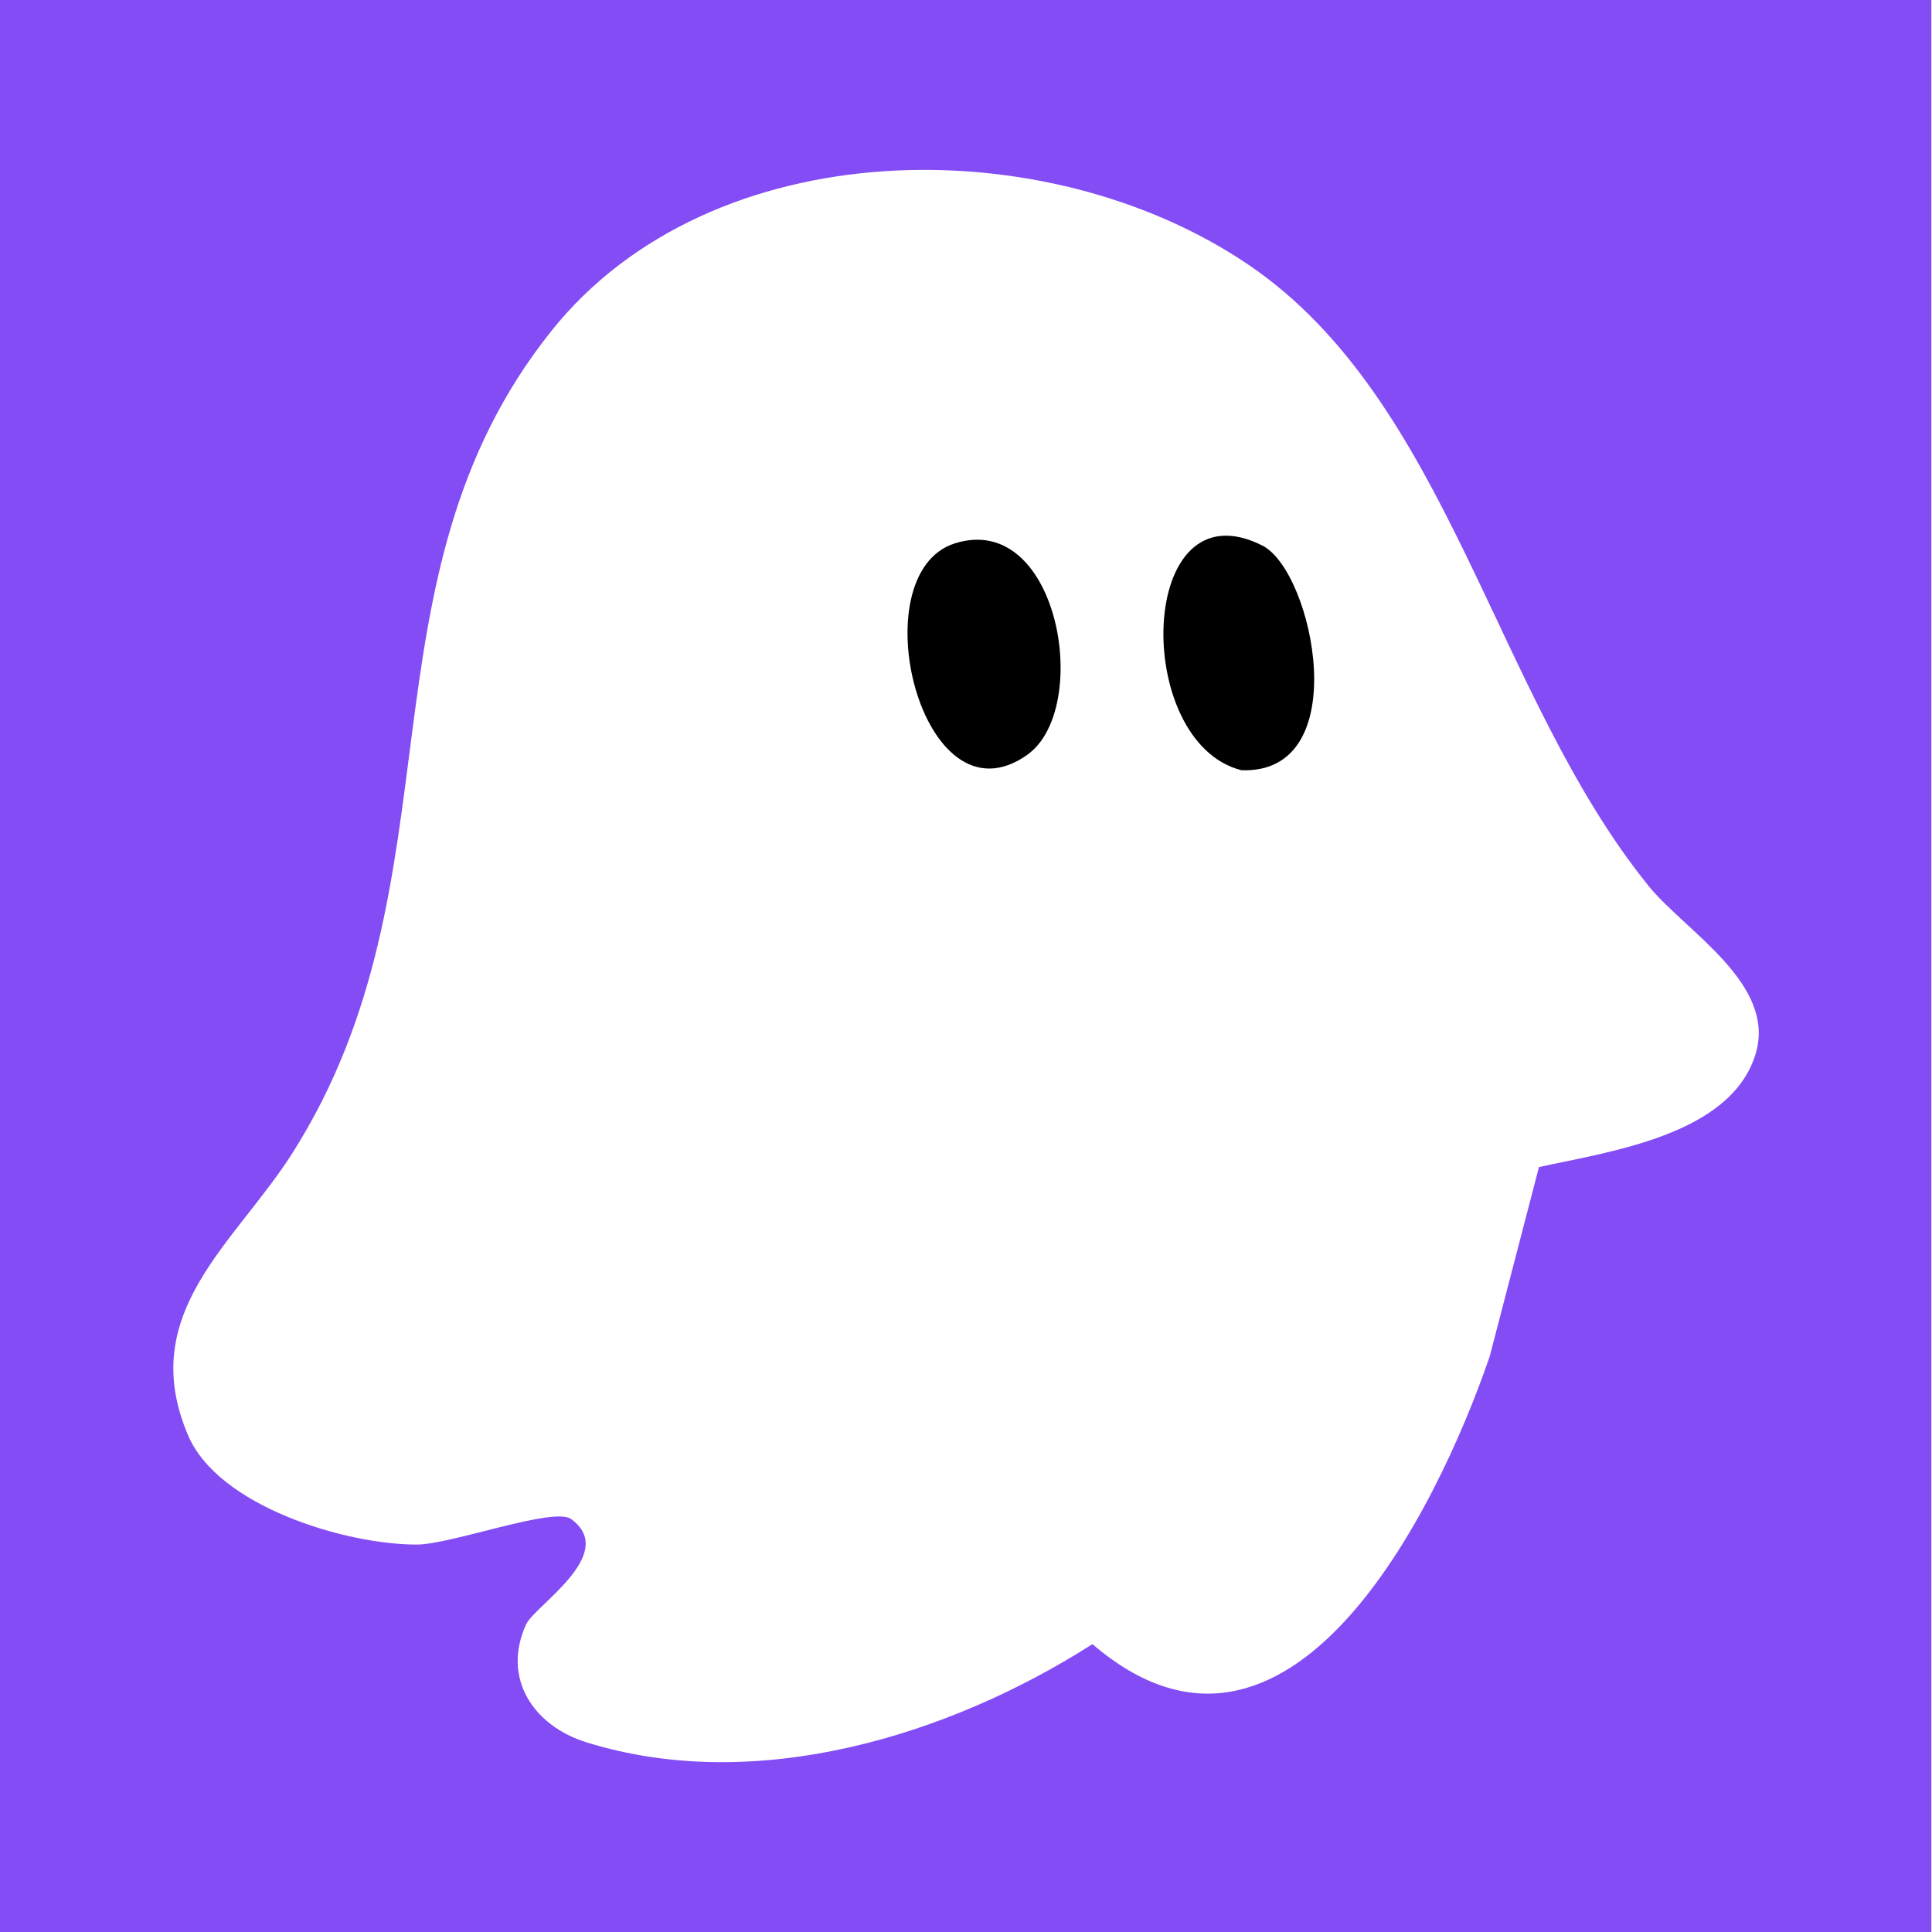
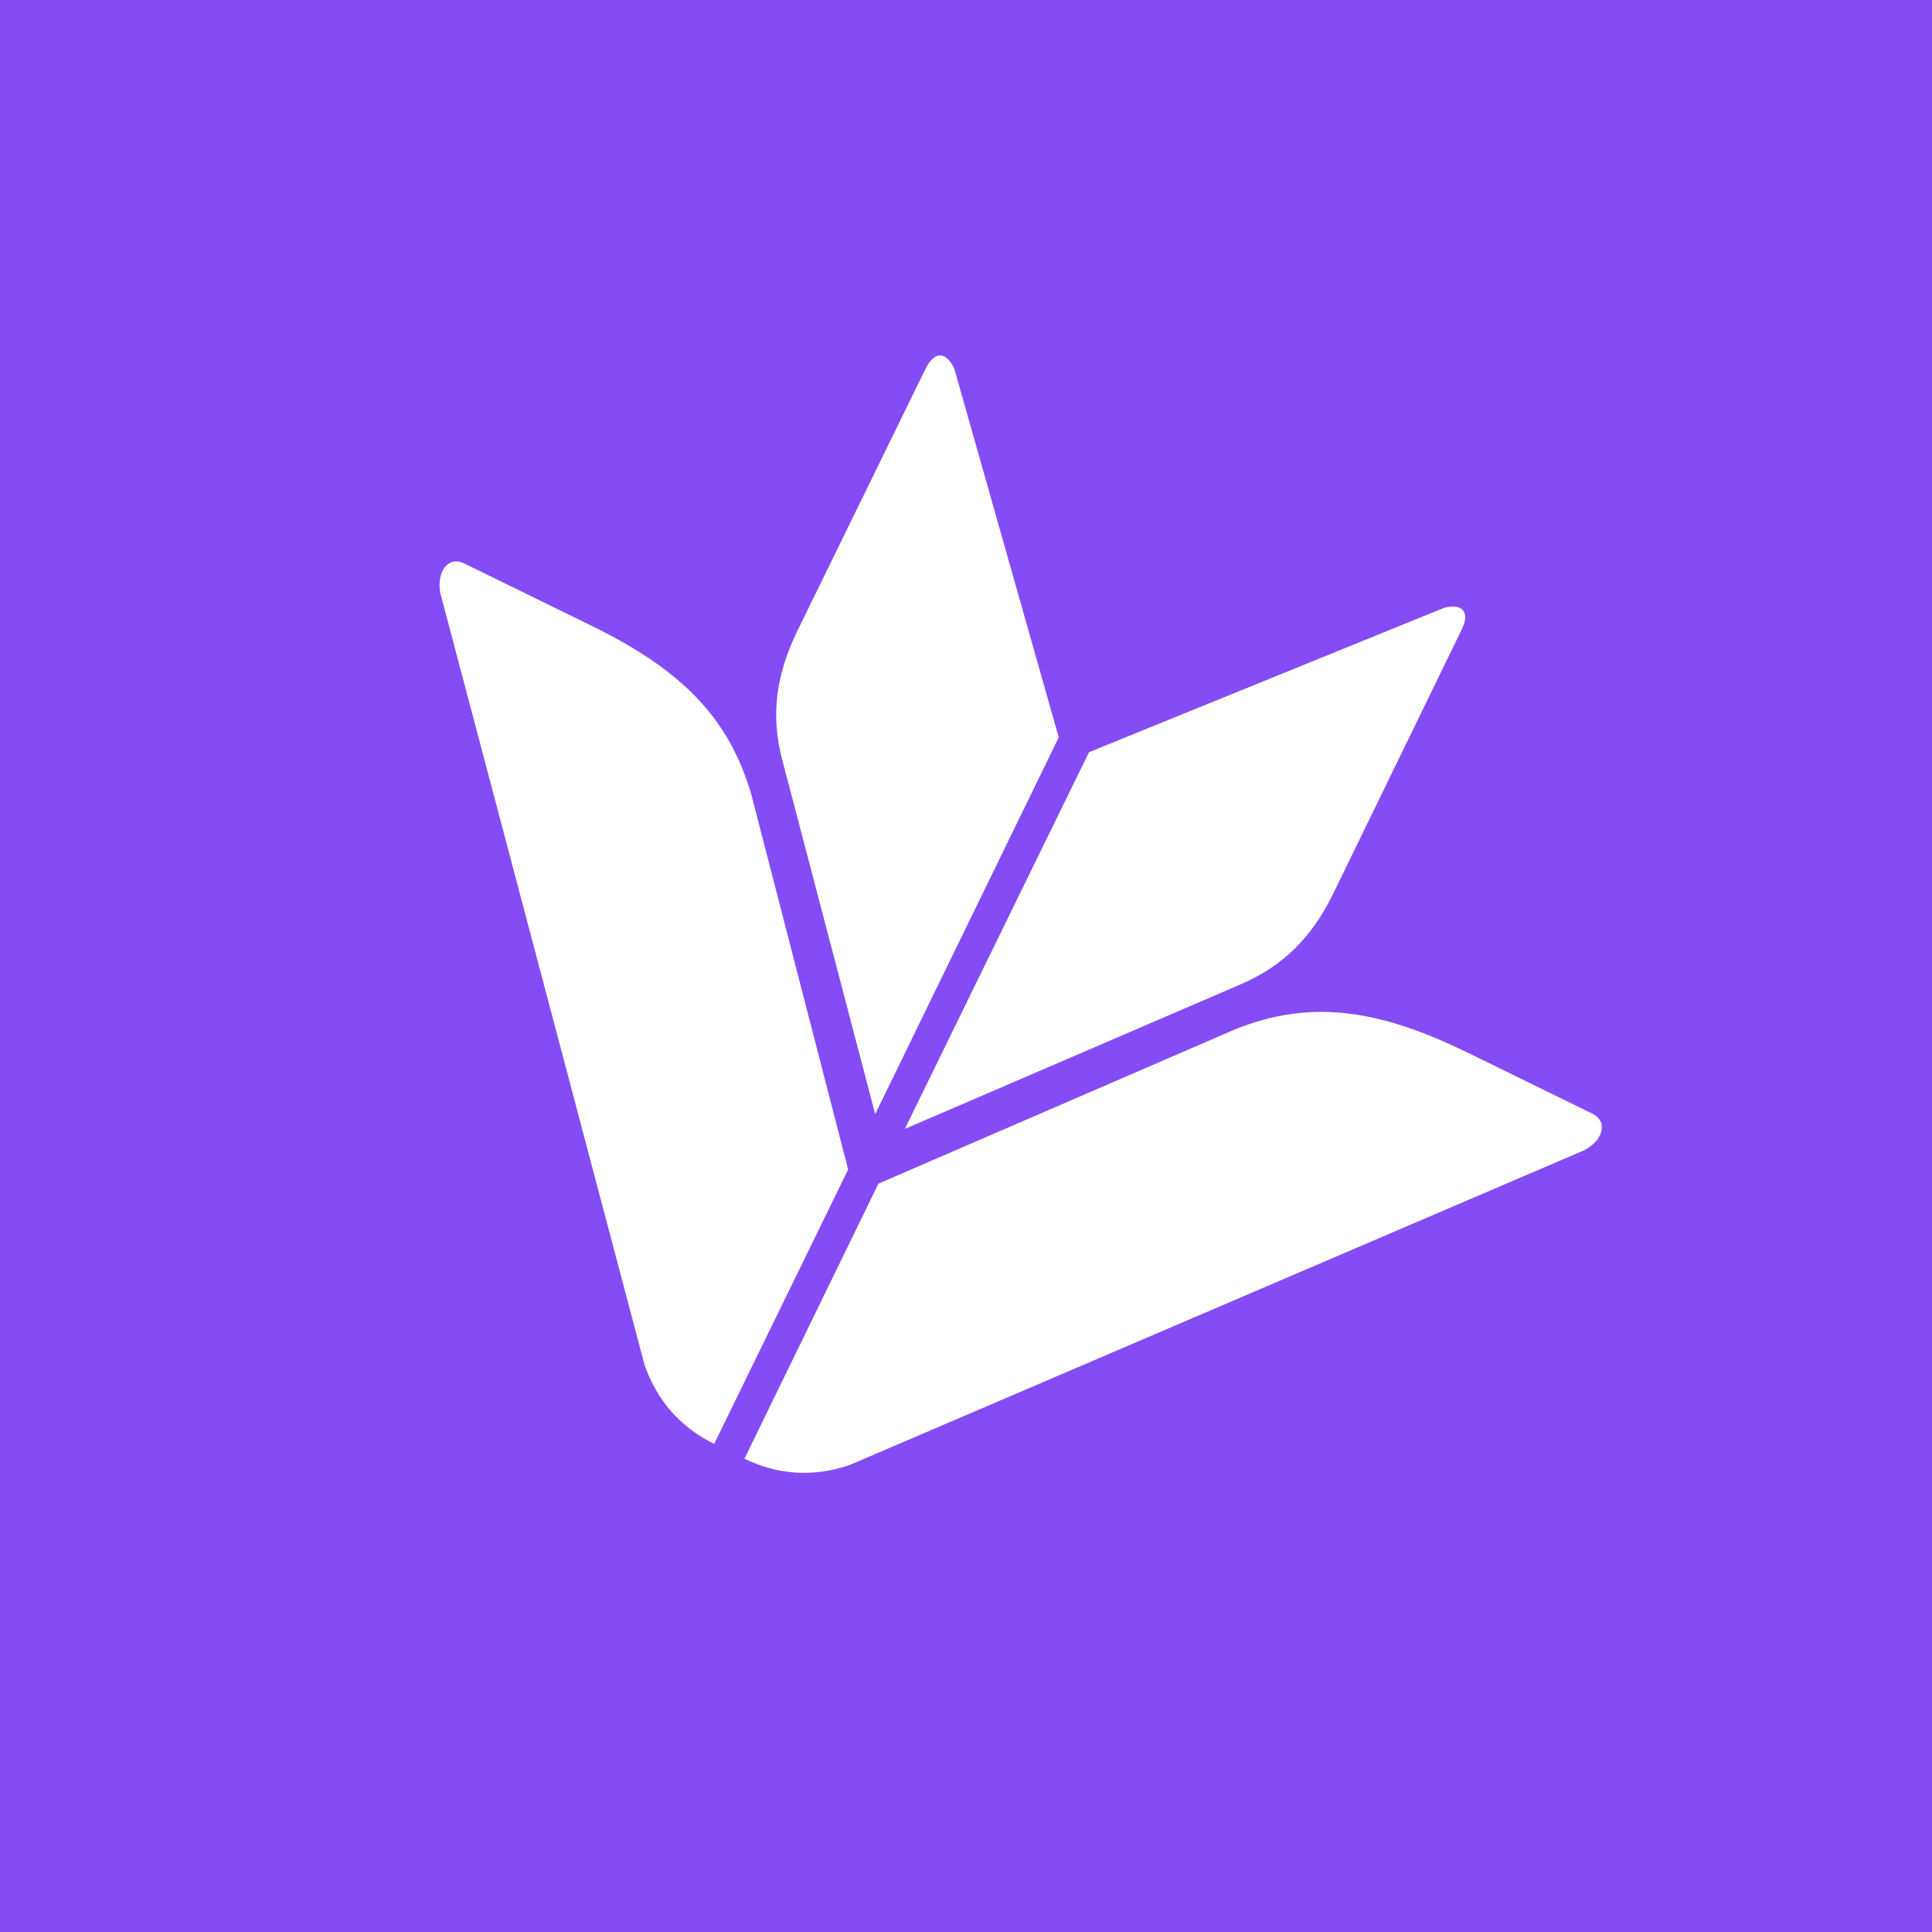
<svg xmlns="http://www.w3.org/2000/svg" id="a" data-name="Layer 1" viewBox="0 0 300 300">
-   <rect x="-.11" width="300" height="300" fill="#844cf5" />
-   <path d="M255.85,137.41c5.81,7.22,20.2,15.37,16.71,26.41-3.94,12.47-22.66,15-33.59,17.4l-7.64,29.37c-8.25,24.1-31.29,70.79-61.7,44.71-22.36,14.29-52.3,23.42-78.56,15.25-8.19-2.54-13.21-9.92-9.37-18.33,1.31-2.87,14.39-10.96,6.99-16.34-2.71-1.97-18.61,3.96-24,3.96-11,0-30.76-5.9-35.48-16.95-8.14-19.05,7.32-29.82,16.24-43.91,26.76-42.22,9.26-88.91,40.16-127.58,24.86-31.12,76.91-31.65,108.37-10.21,30.96,21.11,38.01,66.54,61.88,96.22h0Z" fill="#fff" />
-   <path d="M196.01,84.71c7.94,4.01,14.51,35.54-3.24,34.89-17.06-4.31-16.22-44.7,3.24-34.89Z" />
-   <path d="M148.28,84.37c16.12-5.07,21.35,25.64,11.24,32.83-16.46,11.7-26.11-28.15-11.24-32.83Z" />
+   <rect width="300" height="300" fill="#844cf5" />
+   <path d="M 143.7 57.3 C 145.1 54.4 147 54.6 148.2 57.3 L 164.4 114.5 L 135.9 173 L 121.6 118.5 C 119.5 111 120.6 104.6 123.8 98 Z M 226.9 97.9 C 228.4 95 227 93.6 224.2 94.4 L 169.1 116.8 L 140.5 175.3 L 192.3 153 C 199.5 150 203.9 145.2 207.1 138.6 Z M 72.1 87.5 C 69.5 86.2 67.7 89 68.4 92.2 L 100.1 212 C 102.2 217.9 106 221.8 110.9 224.2 L 131.7 181.6 L 116.7 123.5 C 112.9 110.2 104.2 103.1 90.9 96.7 Z M 247.2 172.9 C 249.9 174.2 248.8 177.3 245.8 178.7 L 131.9 227.5 C 126 229.5 120.5 228.9 115.6 226.5 L 136.4 183.8 L 191.4 160 C 204.1 154.7 215.2 157.2 228.4 163.7 Z" fill="#fff" />
</svg>
